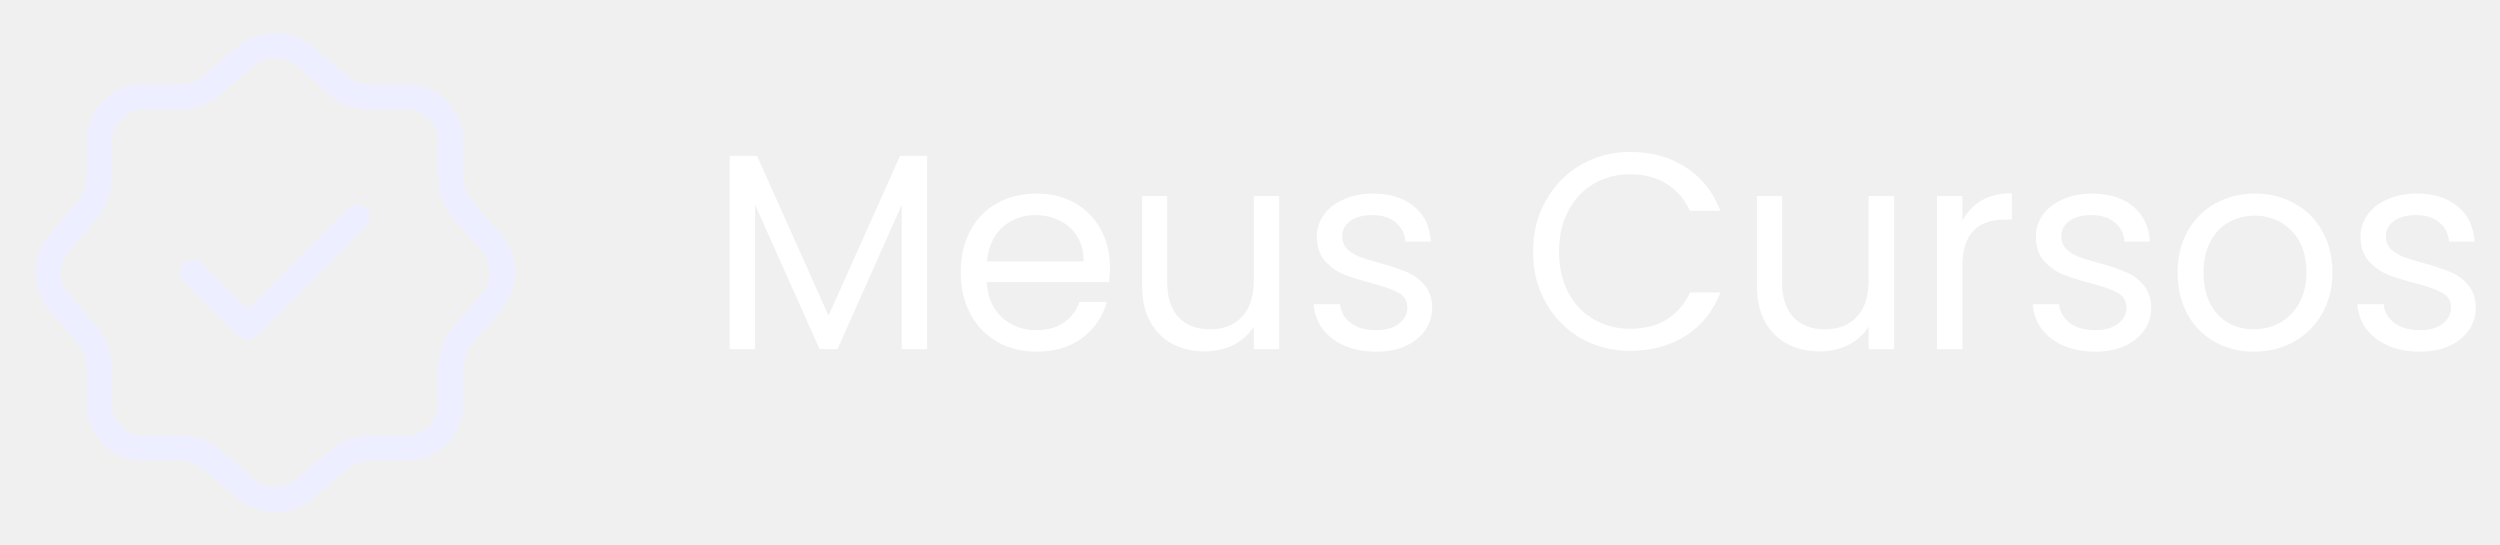
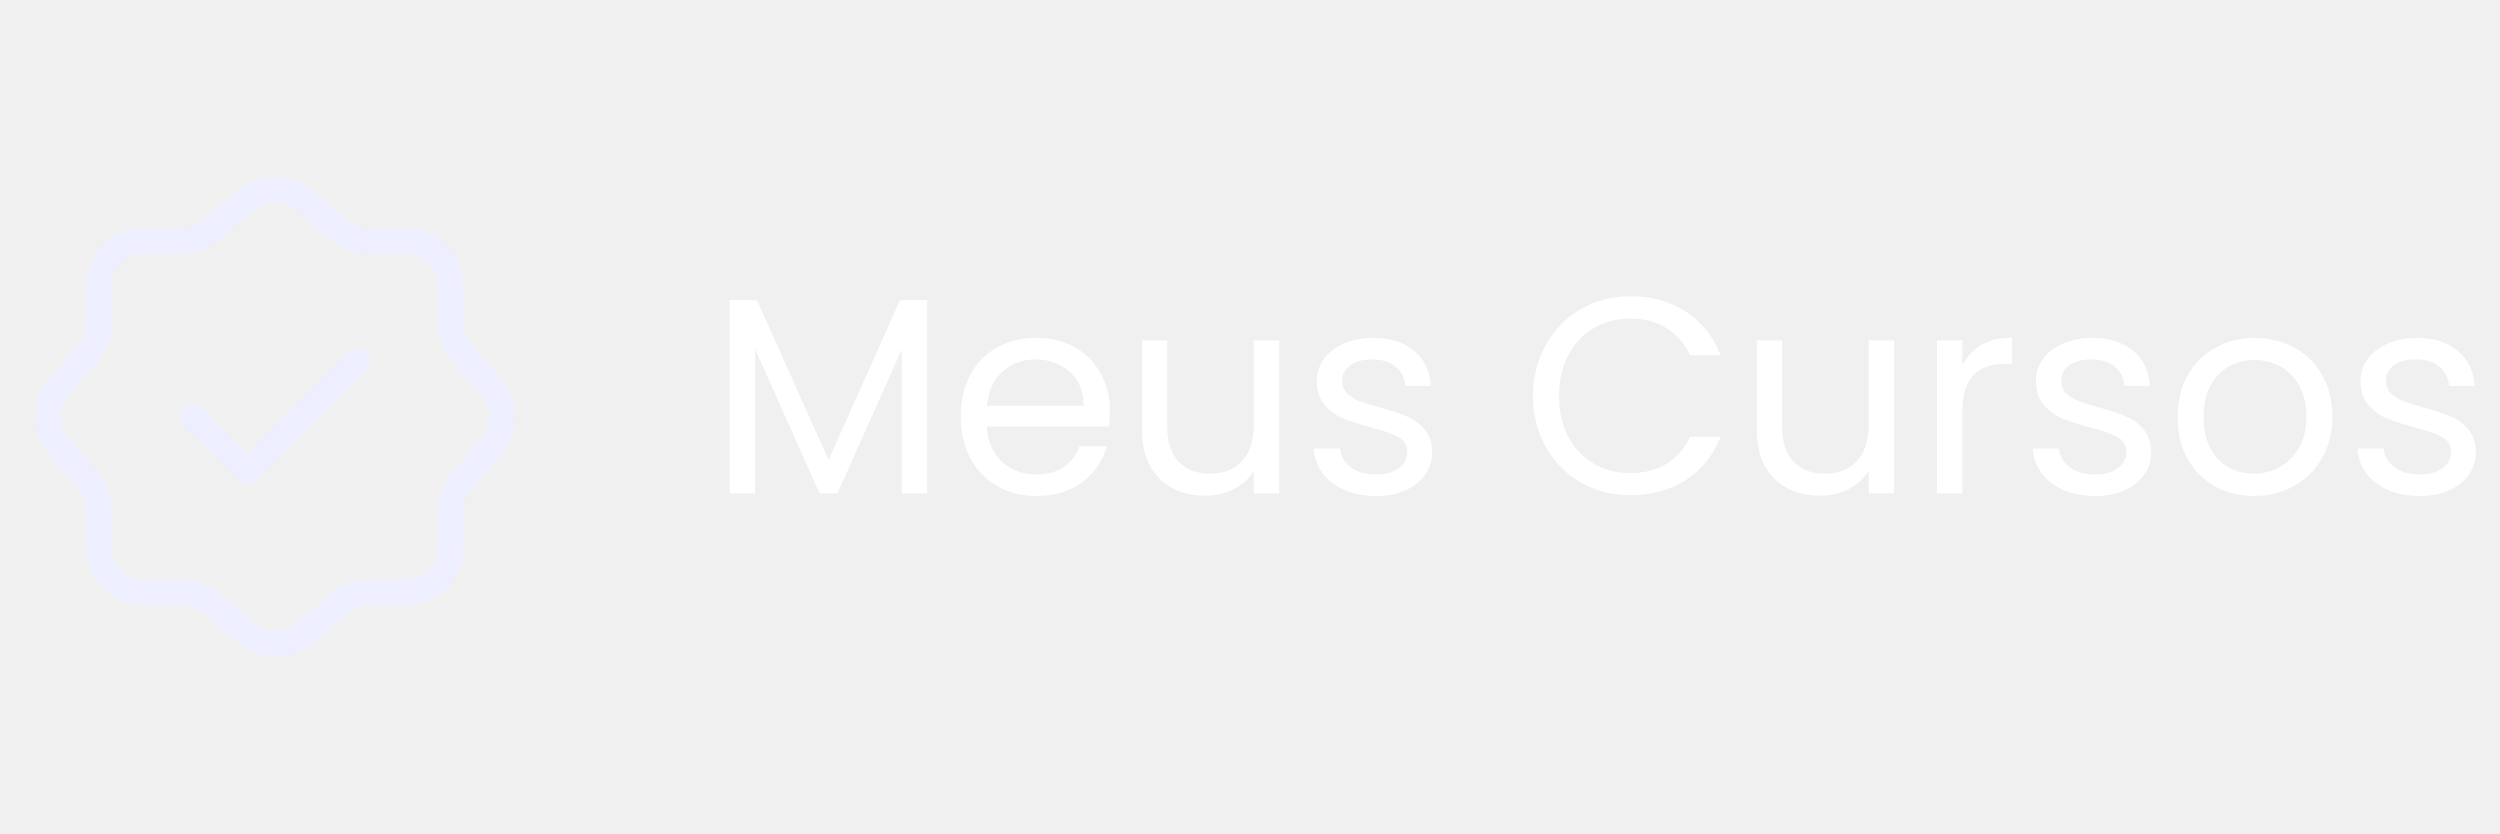
- <svg xmlns="http://www.w3.org/2000/svg" width="358" height="78" viewBox="0 0 358 78" fill="none">
+ <svg xmlns="http://www.w3.org/2000/svg" width="150" height="50" viewBox="0 0 358 78" fill="none">
  <path d="M132.766 22.32V50H129.126V29.36L119.926 50H117.366L108.126 29.32V50H104.486V22.32H108.406L118.646 45.2L128.886 22.32H132.766ZM158.939 38.2C158.939 38.893 158.899 39.627 158.819 40.4H141.299C141.433 42.56 142.166 44.253 143.499 45.48C144.859 46.68 146.499 47.28 148.419 47.28C149.993 47.28 151.299 46.92 152.339 46.2C153.406 45.453 154.153 44.467 154.579 43.24H158.499C157.913 45.347 156.739 47.067 154.979 48.4C153.219 49.707 151.033 50.36 148.419 50.36C146.339 50.36 144.473 49.893 142.819 48.96C141.193 48.027 139.913 46.707 138.979 45C138.046 43.267 137.579 41.267 137.579 39C137.579 36.733 138.033 34.747 138.939 33.04C139.846 31.333 141.113 30.027 142.739 29.12C144.393 28.187 146.286 27.72 148.419 27.72C150.499 27.72 152.339 28.173 153.939 29.08C155.539 29.987 156.766 31.24 157.619 32.84C158.499 34.413 158.939 36.2 158.939 38.2ZM155.179 37.44C155.179 36.053 154.873 34.867 154.259 33.88C153.646 32.867 152.806 32.107 151.739 31.6C150.699 31.067 149.539 30.8 148.259 30.8C146.419 30.8 144.846 31.387 143.539 32.56C142.259 33.733 141.526 35.36 141.339 37.44H155.179ZM183.184 28.08V50H179.544V46.76C178.851 47.88 177.877 48.76 176.624 49.4C175.397 50.013 174.037 50.32 172.544 50.32C170.837 50.32 169.304 49.973 167.944 49.28C166.584 48.56 165.504 47.493 164.704 46.08C163.931 44.667 163.544 42.947 163.544 40.92V28.08H167.144V40.44C167.144 42.6 167.691 44.267 168.784 45.44C169.877 46.587 171.371 47.16 173.264 47.16C175.211 47.16 176.744 46.56 177.864 45.36C178.984 44.16 179.544 42.413 179.544 40.12V28.08H183.184ZM197.09 50.36C195.41 50.36 193.903 50.08 192.57 49.52C191.237 48.933 190.183 48.133 189.41 47.12C188.637 46.08 188.21 44.893 188.13 43.56H191.89C191.997 44.653 192.503 45.547 193.41 46.24C194.343 46.933 195.557 47.28 197.05 47.28C198.437 47.28 199.53 46.973 200.33 46.36C201.13 45.747 201.53 44.973 201.53 44.04C201.53 43.08 201.103 42.373 200.25 41.92C199.397 41.44 198.077 40.973 196.29 40.52C194.663 40.093 193.33 39.667 192.29 39.24C191.277 38.787 190.397 38.133 189.65 37.28C188.93 36.4 188.57 35.253 188.57 33.84C188.57 32.72 188.903 31.693 189.57 30.76C190.237 29.827 191.183 29.093 192.41 28.56C193.637 28 195.037 27.72 196.61 27.72C199.037 27.72 200.997 28.333 202.49 29.56C203.983 30.787 204.783 32.467 204.89 34.6H201.25C201.17 33.453 200.703 32.533 199.85 31.84C199.023 31.147 197.903 30.8 196.49 30.8C195.183 30.8 194.143 31.08 193.37 31.64C192.597 32.2 192.21 32.933 192.21 33.84C192.21 34.56 192.437 35.16 192.89 35.64C193.37 36.093 193.957 36.467 194.65 36.76C195.37 37.027 196.357 37.333 197.61 37.68C199.183 38.107 200.463 38.533 201.45 38.96C202.437 39.36 203.277 39.973 203.97 40.8C204.69 41.627 205.063 42.707 205.09 44.04C205.09 45.24 204.757 46.32 204.09 47.28C203.423 48.24 202.477 49 201.25 49.56C200.05 50.093 198.663 50.36 197.09 50.36ZM219.533 36.04C219.533 33.32 220.146 30.88 221.373 28.72C222.599 26.533 224.266 24.827 226.373 23.6C228.506 22.373 230.866 21.76 233.453 21.76C236.493 21.76 239.146 22.493 241.413 23.96C243.679 25.427 245.333 27.507 246.373 30.2H242.013C241.239 28.52 240.119 27.227 238.653 26.32C237.213 25.413 235.479 24.96 233.453 24.96C231.506 24.96 229.759 25.413 228.213 26.32C226.666 27.227 225.453 28.52 224.573 30.2C223.693 31.853 223.253 33.8 223.253 36.04C223.253 38.253 223.693 40.2 224.573 41.88C225.453 43.533 226.666 44.813 228.213 45.72C229.759 46.627 231.506 47.08 233.453 47.08C235.479 47.08 237.213 46.64 238.653 45.76C240.119 44.853 241.239 43.56 242.013 41.88H246.373C245.333 44.547 243.679 46.613 241.413 48.08C239.146 49.52 236.493 50.24 233.453 50.24C230.866 50.24 228.506 49.64 226.373 48.44C224.266 47.213 222.599 45.52 221.373 43.36C220.146 41.2 219.533 38.76 219.533 36.04ZM271.231 28.08V50H267.591V46.76C266.898 47.88 265.924 48.76 264.671 49.4C263.444 50.013 262.084 50.32 260.591 50.32C258.884 50.32 257.351 49.973 255.991 49.28C254.631 48.56 253.551 47.493 252.751 46.08C251.978 44.667 251.591 42.947 251.591 40.92V28.08H255.191V40.44C255.191 42.6 255.738 44.267 256.831 45.44C257.924 46.587 259.418 47.16 261.311 47.16C263.258 47.16 264.791 46.56 265.911 45.36C267.031 44.16 267.591 42.413 267.591 40.12V28.08H271.231ZM281.017 31.64C281.657 30.387 282.564 29.413 283.737 28.72C284.937 28.027 286.39 27.68 288.097 27.68V31.44H287.137C283.057 31.44 281.017 33.653 281.017 38.08V50H277.377V28.08H281.017V31.64ZM300.059 50.36C298.379 50.36 296.872 50.08 295.539 49.52C294.205 48.933 293.152 48.133 292.379 47.12C291.605 46.08 291.179 44.893 291.099 43.56H294.859C294.965 44.653 295.472 45.547 296.379 46.24C297.312 46.933 298.525 47.28 300.019 47.28C301.405 47.28 302.499 46.973 303.299 46.36C304.099 45.747 304.499 44.973 304.499 44.04C304.499 43.08 304.072 42.373 303.219 41.92C302.365 41.44 301.045 40.973 299.259 40.52C297.632 40.093 296.299 39.667 295.259 39.24C294.245 38.787 293.365 38.133 292.619 37.28C291.899 36.4 291.539 35.253 291.539 33.84C291.539 32.72 291.872 31.693 292.539 30.76C293.205 29.827 294.152 29.093 295.379 28.56C296.605 28 298.005 27.72 299.579 27.72C302.005 27.72 303.965 28.333 305.459 29.56C306.952 30.787 307.752 32.467 307.859 34.6H304.219C304.139 33.453 303.672 32.533 302.819 31.84C301.992 31.147 300.872 30.8 299.459 30.8C298.152 30.8 297.112 31.08 296.339 31.64C295.565 32.2 295.179 32.933 295.179 33.84C295.179 34.56 295.405 35.16 295.859 35.64C296.339 36.093 296.925 36.467 297.619 36.76C298.339 37.027 299.325 37.333 300.579 37.68C302.152 38.107 303.432 38.533 304.419 38.96C305.405 39.36 306.245 39.973 306.939 40.8C307.659 41.627 308.032 42.707 308.059 44.04C308.059 45.24 307.725 46.32 307.059 47.28C306.392 48.24 305.445 49 304.219 49.56C303.019 50.093 301.632 50.36 300.059 50.36ZM322.757 50.36C320.704 50.36 318.837 49.893 317.157 48.96C315.504 48.027 314.197 46.707 313.237 45C312.304 43.267 311.837 41.267 311.837 39C311.837 36.76 312.317 34.787 313.277 33.08C314.264 31.347 315.597 30.027 317.277 29.12C318.957 28.187 320.837 27.72 322.917 27.72C324.997 27.72 326.877 28.187 328.557 29.12C330.237 30.027 331.557 31.333 332.517 33.04C333.504 34.747 333.997 36.733 333.997 39C333.997 41.267 333.491 43.267 332.477 45C331.491 46.707 330.144 48.027 328.437 48.96C326.731 49.893 324.837 50.36 322.757 50.36ZM322.757 47.16C324.064 47.16 325.291 46.853 326.437 46.24C327.584 45.627 328.504 44.707 329.197 43.48C329.917 42.253 330.277 40.76 330.277 39C330.277 37.24 329.931 35.747 329.237 34.52C328.544 33.293 327.637 32.387 326.517 31.8C325.397 31.187 324.184 30.88 322.877 30.88C321.544 30.88 320.317 31.187 319.197 31.8C318.104 32.387 317.224 33.293 316.557 34.52C315.891 35.747 315.557 37.24 315.557 39C315.557 40.787 315.877 42.293 316.517 43.52C317.184 44.747 318.064 45.667 319.157 46.28C320.251 46.867 321.451 47.16 322.757 47.16ZM346.543 50.36C344.863 50.36 343.356 50.08 342.023 49.52C340.69 48.933 339.636 48.133 338.863 47.12C338.09 46.08 337.663 44.893 337.583 43.56H341.343C341.45 44.653 341.956 45.547 342.863 46.24C343.796 46.933 345.01 47.28 346.503 47.28C347.89 47.28 348.983 46.973 349.783 46.36C350.583 45.747 350.983 44.973 350.983 44.04C350.983 43.08 350.556 42.373 349.703 41.92C348.85 41.44 347.53 40.973 345.743 40.52C344.116 40.093 342.783 39.667 341.743 39.24C340.73 38.787 339.85 38.133 339.103 37.28C338.383 36.4 338.023 35.253 338.023 33.84C338.023 32.72 338.356 31.693 339.023 30.76C339.69 29.827 340.636 29.093 341.863 28.56C343.09 28 344.49 27.72 346.063 27.72C348.49 27.72 350.45 28.333 351.943 29.56C353.436 30.787 354.236 32.467 354.343 34.6H350.703C350.623 33.453 350.156 32.533 349.303 31.84C348.476 31.147 347.356 30.8 345.943 30.8C344.636 30.8 343.596 31.08 342.823 31.64C342.05 32.2 341.663 32.933 341.663 33.84C341.663 34.56 341.89 35.16 342.343 35.64C342.823 36.093 343.41 36.467 344.103 36.76C344.823 37.027 345.81 37.333 347.063 37.68C348.636 38.107 349.916 38.533 350.903 38.96C351.89 39.36 352.73 39.973 353.423 40.8C354.143 41.627 354.516 42.707 354.543 44.04C354.543 45.24 354.21 46.32 353.543 47.28C352.876 48.24 351.93 49 350.703 49.56C349.503 50.093 348.116 50.36 346.543 50.36Z" fill="white" />
  <path d="M27.641 38.998L35.473 46.863L51.171 31.133" stroke="#EDEEFF" stroke-width="3.576" stroke-linecap="round" stroke-linejoin="round" />
  <path d="M35.343 7.962C37.586 6.044 41.258 6.044 43.533 7.962L48.668 12.382C49.643 13.227 51.463 13.909 52.763 13.909H58.288C61.733 13.909 64.561 16.737 64.561 20.182V25.707C64.561 26.974 65.243 28.827 66.088 29.802L70.508 34.937C72.426 37.179 72.426 40.852 70.508 43.127L66.088 48.262C65.243 49.237 64.561 51.057 64.561 52.357V57.882C64.561 61.327 61.733 64.154 58.288 64.154H52.763C51.496 64.154 49.643 64.837 48.668 65.682L43.533 70.102C41.291 72.019 37.618 72.019 35.343 70.102L30.208 65.682C29.233 64.837 27.413 64.154 26.113 64.154H20.491C17.046 64.154 14.218 61.327 14.218 57.882V52.324C14.218 51.057 13.536 49.237 12.723 48.262L8.336 43.094C6.451 40.852 6.451 37.212 8.336 34.969L12.723 29.802C13.536 28.827 14.218 27.007 14.218 25.739V20.149C14.218 16.704 17.046 13.877 20.491 13.877H26.113C27.381 13.877 29.233 13.194 30.208 12.349L35.343 7.962Z" stroke="#EDEEFF" stroke-width="3.576" stroke-linecap="round" stroke-linejoin="round" />
</svg>
